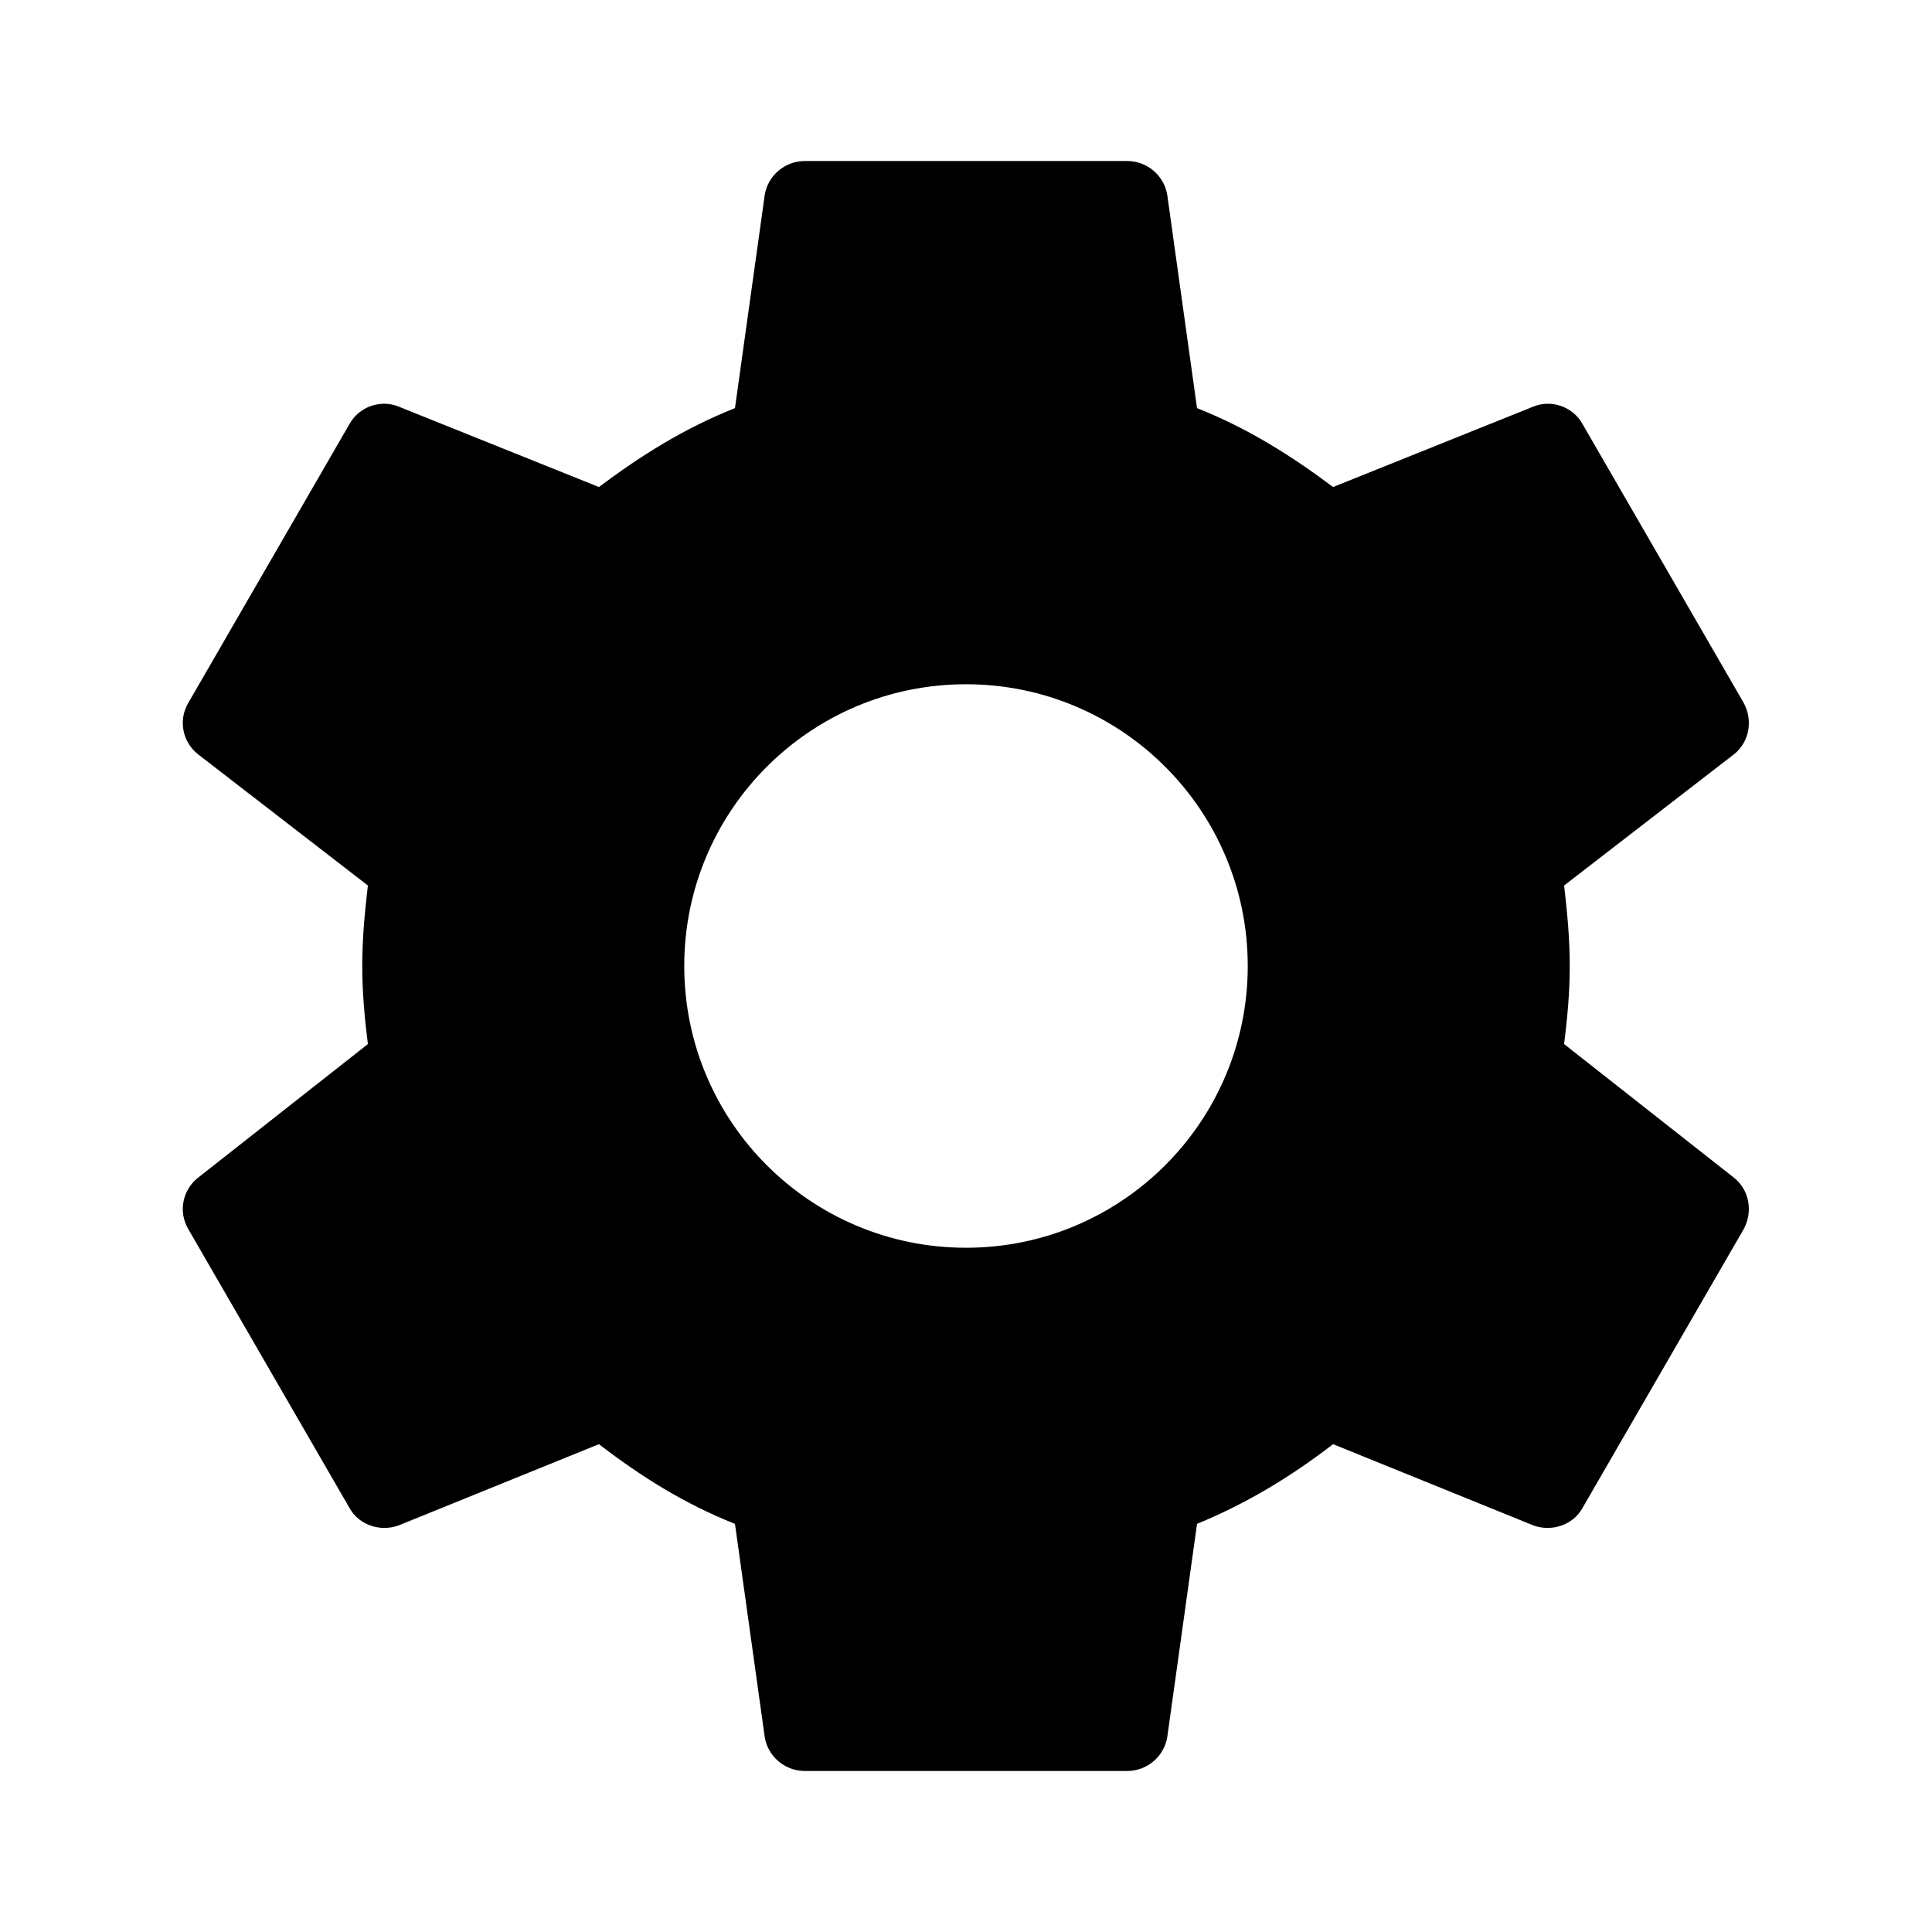
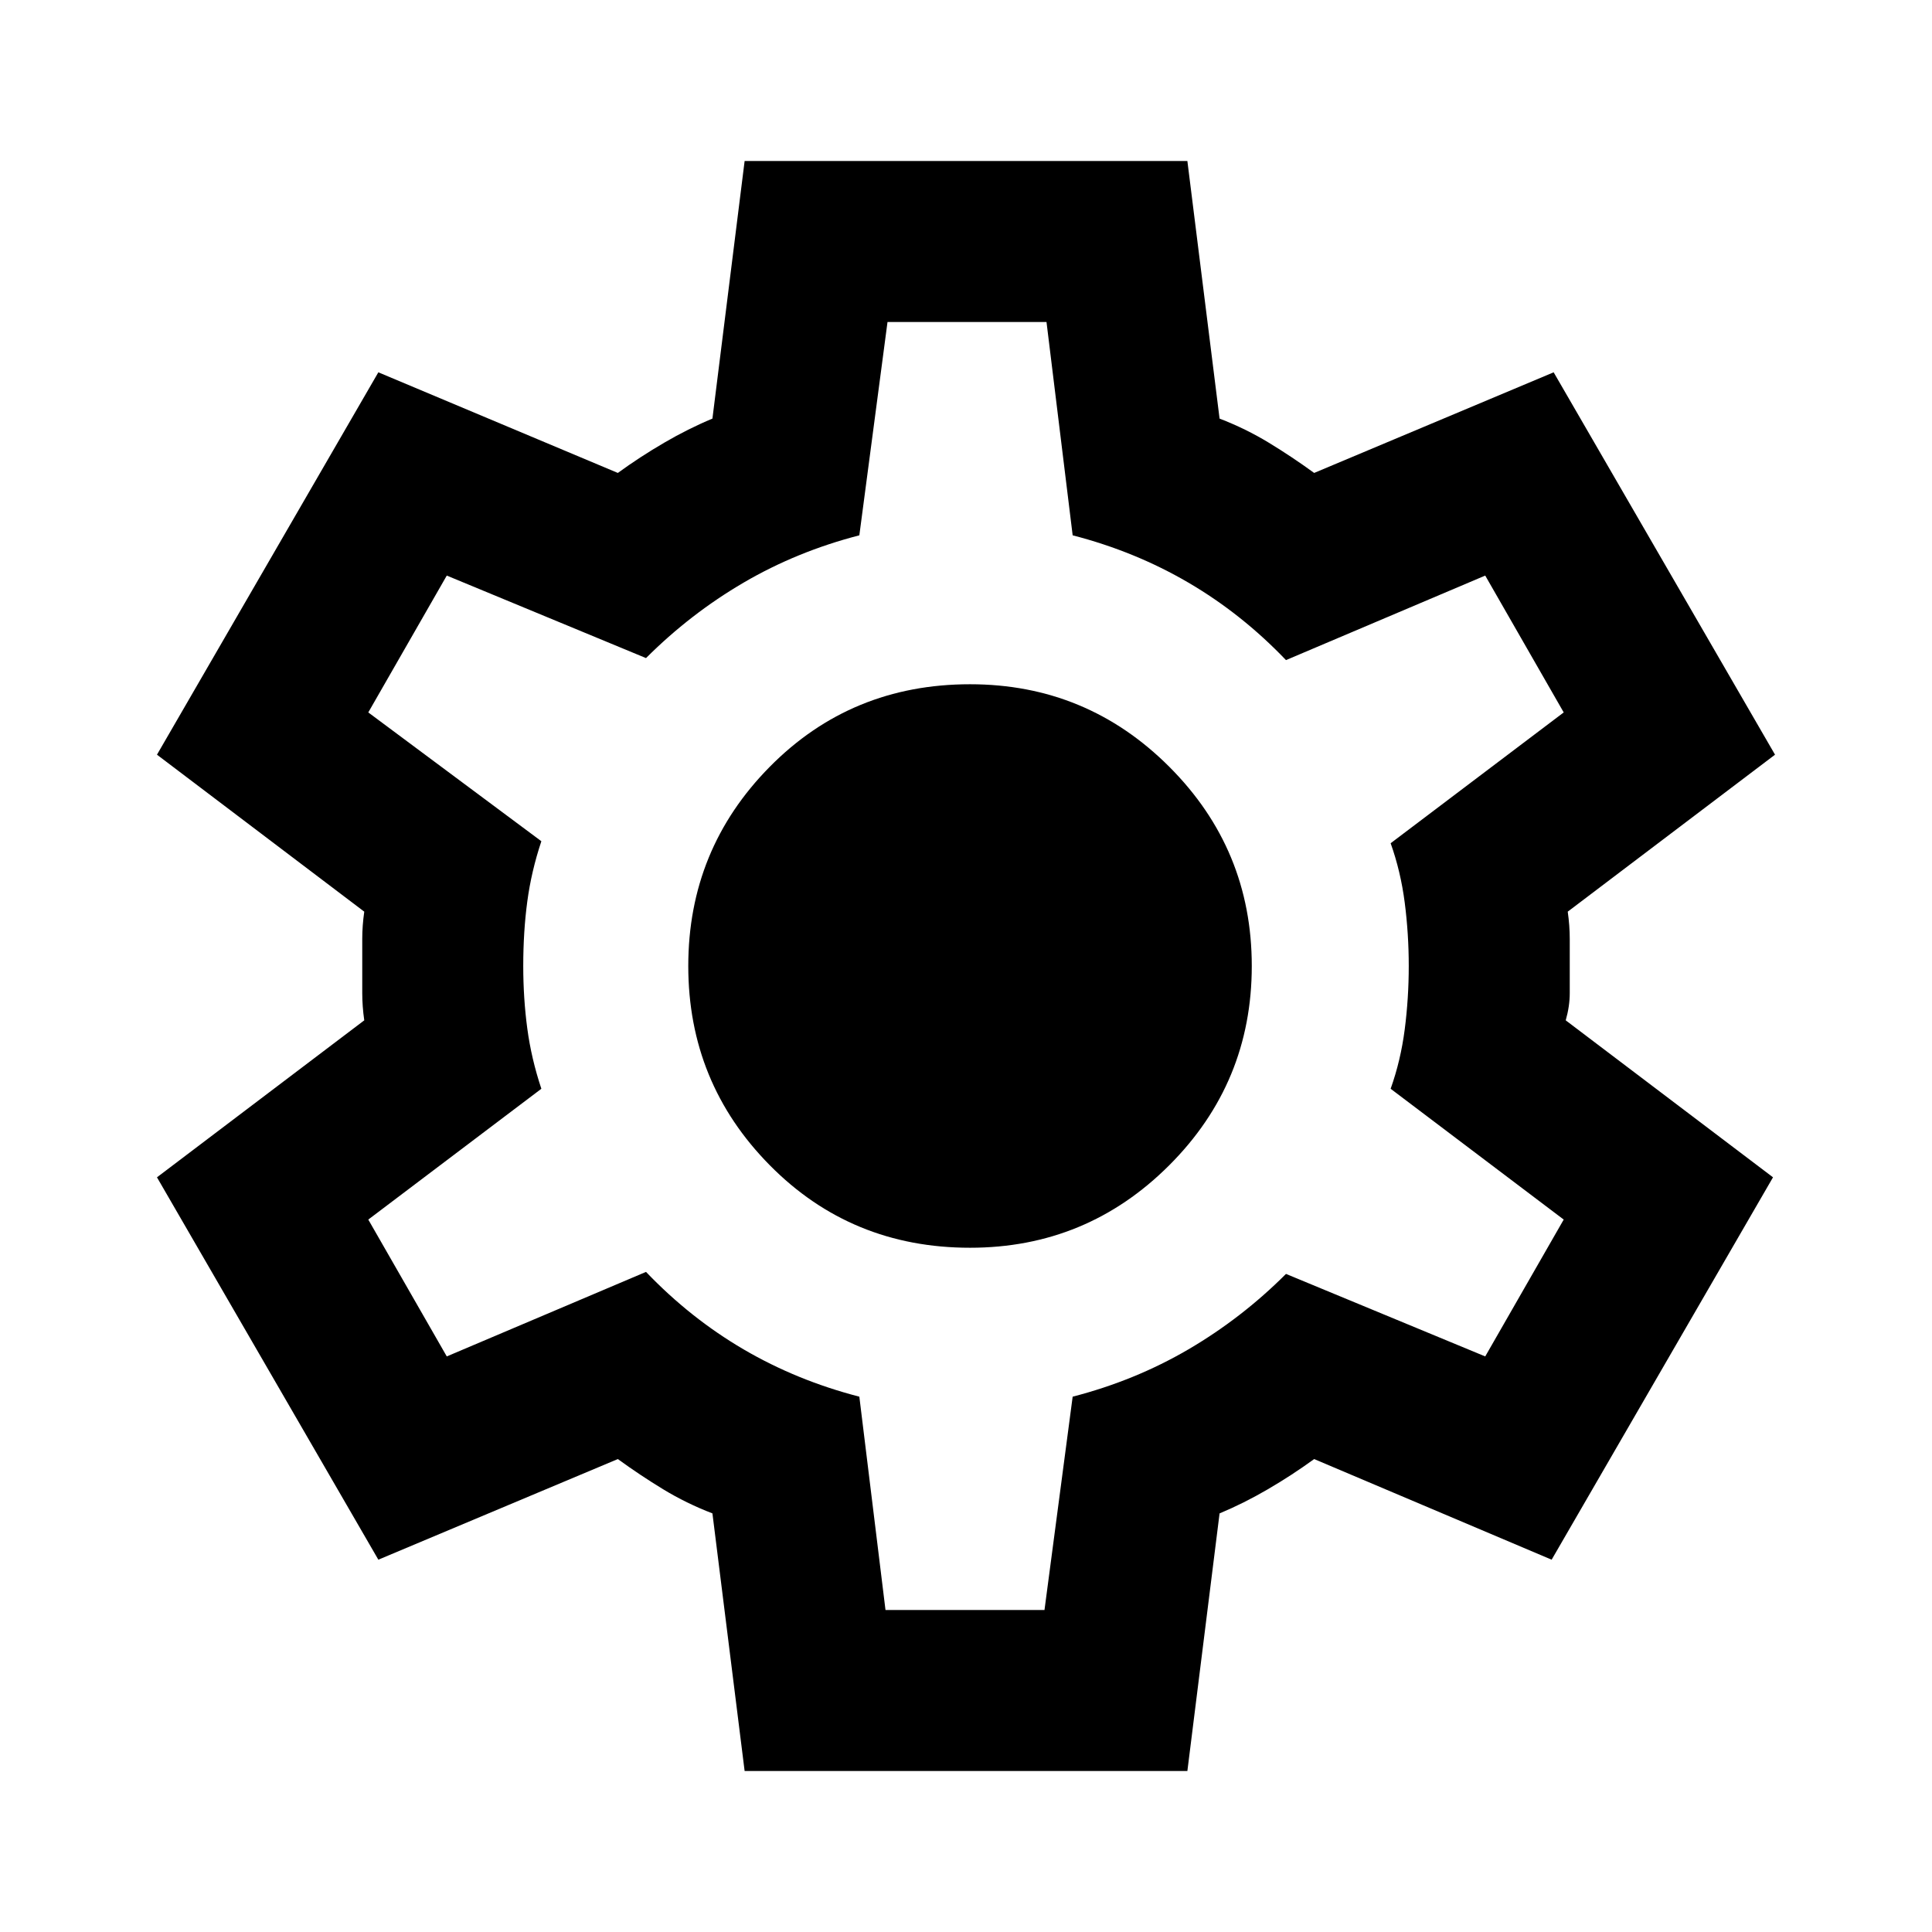
- <svg xmlns="http://www.w3.org/2000/svg" version="1.1" width="24" height="24" viewBox="0 0 24 24">
-   <path d="M12,15.5A3.5,3.5 0 0,1 8.5,12A3.5,3.5 0 0,1 12,8.5A3.5,3.5 0 0,1 15.5,12A3.5,3.5 0 0,1 12,15.5M19.43,12.97C19.47,12.65 19.5,12.33 19.5,12C19.5,11.67 19.47,11.34 19.43,11L21.54,9.37C21.73,9.22 21.78,8.95 21.66,8.73L19.66,5.27C19.54,5.05 19.27,4.96 19.05,5.05L16.56,6.05C16.04,5.66 15.5,5.32 14.87,5.07L14.5,2.42C14.46,2.18 14.25,2 14,2H10C9.75,2 9.54,2.18 9.5,2.42L9.13,5.07C8.5,5.32 7.96,5.66 7.44,6.05L4.95,5.05C4.73,4.96 4.46,5.05 4.34,5.27L2.34,8.73C2.21,8.95 2.27,9.22 2.46,9.37L4.57,11C4.53,11.34 4.5,11.67 4.5,12C4.5,12.33 4.53,12.65 4.57,12.97L2.46,14.63C2.27,14.78 2.21,15.05 2.34,15.27L4.34,18.73C4.46,18.95 4.73,19.03 4.95,18.95L7.44,17.94C7.96,18.34 8.5,18.68 9.13,18.93L9.5,21.58C9.54,21.82 9.75,22 10,22H14C14.25,22 14.46,21.82 14.5,21.58L14.87,18.93C15.5,18.67 16.04,18.34 16.56,17.94L19.05,18.95C19.27,19.03 19.54,18.95 19.66,18.73L21.66,15.27C21.78,15.05 21.73,14.78 21.54,14.63L19.43,12.97Z" />
+ <svg xmlns="http://www.w3.org/2000/svg" height="24" viewBox="0 -960 960 960" width="24">
+   <path d="m370-80-16-128q-13-5-24.5-12T307-235l-119 50L78-375l103-78q-1-7-1-13.5v-27q0-6.5 1-13.5L78-585l110-190 119 50q11-8 23-15t24-12l16-128h220l16 128q13 5 24.5 12t22.5 15l119-50 110 190-103 78q1 7 1 13.5v27q0 6.5-2 13.5l103 78-110 190-118-50q-11 8-23 15t-24 12L590-80H370Zm70-80h79l14-106q31-8 57.5-23.5T639-327l99 41 39-68-86-65q5-14 7-29.5t2-31.5q0-16-2-31.5t-7-29.5l86-65-39-68-99 42q-22-23-48.5-38.5T533-694l-13-106h-79l-14 106q-31 8-57.5 23.5T321-633l-99-41-39 68 86 64q-5 15-7 30t-2 32q0 16 2 31t7 30l-86 65 39 68 99-42q22 23 48.5 38.5T427-266l13 106Zm42-180q58 0 99-41t41-99q0-58-41-99t-99-41q-59 0-99.5 41T342-480q0 58 40.5 99t99.5 41Zm-2-140Z" />
</svg>
